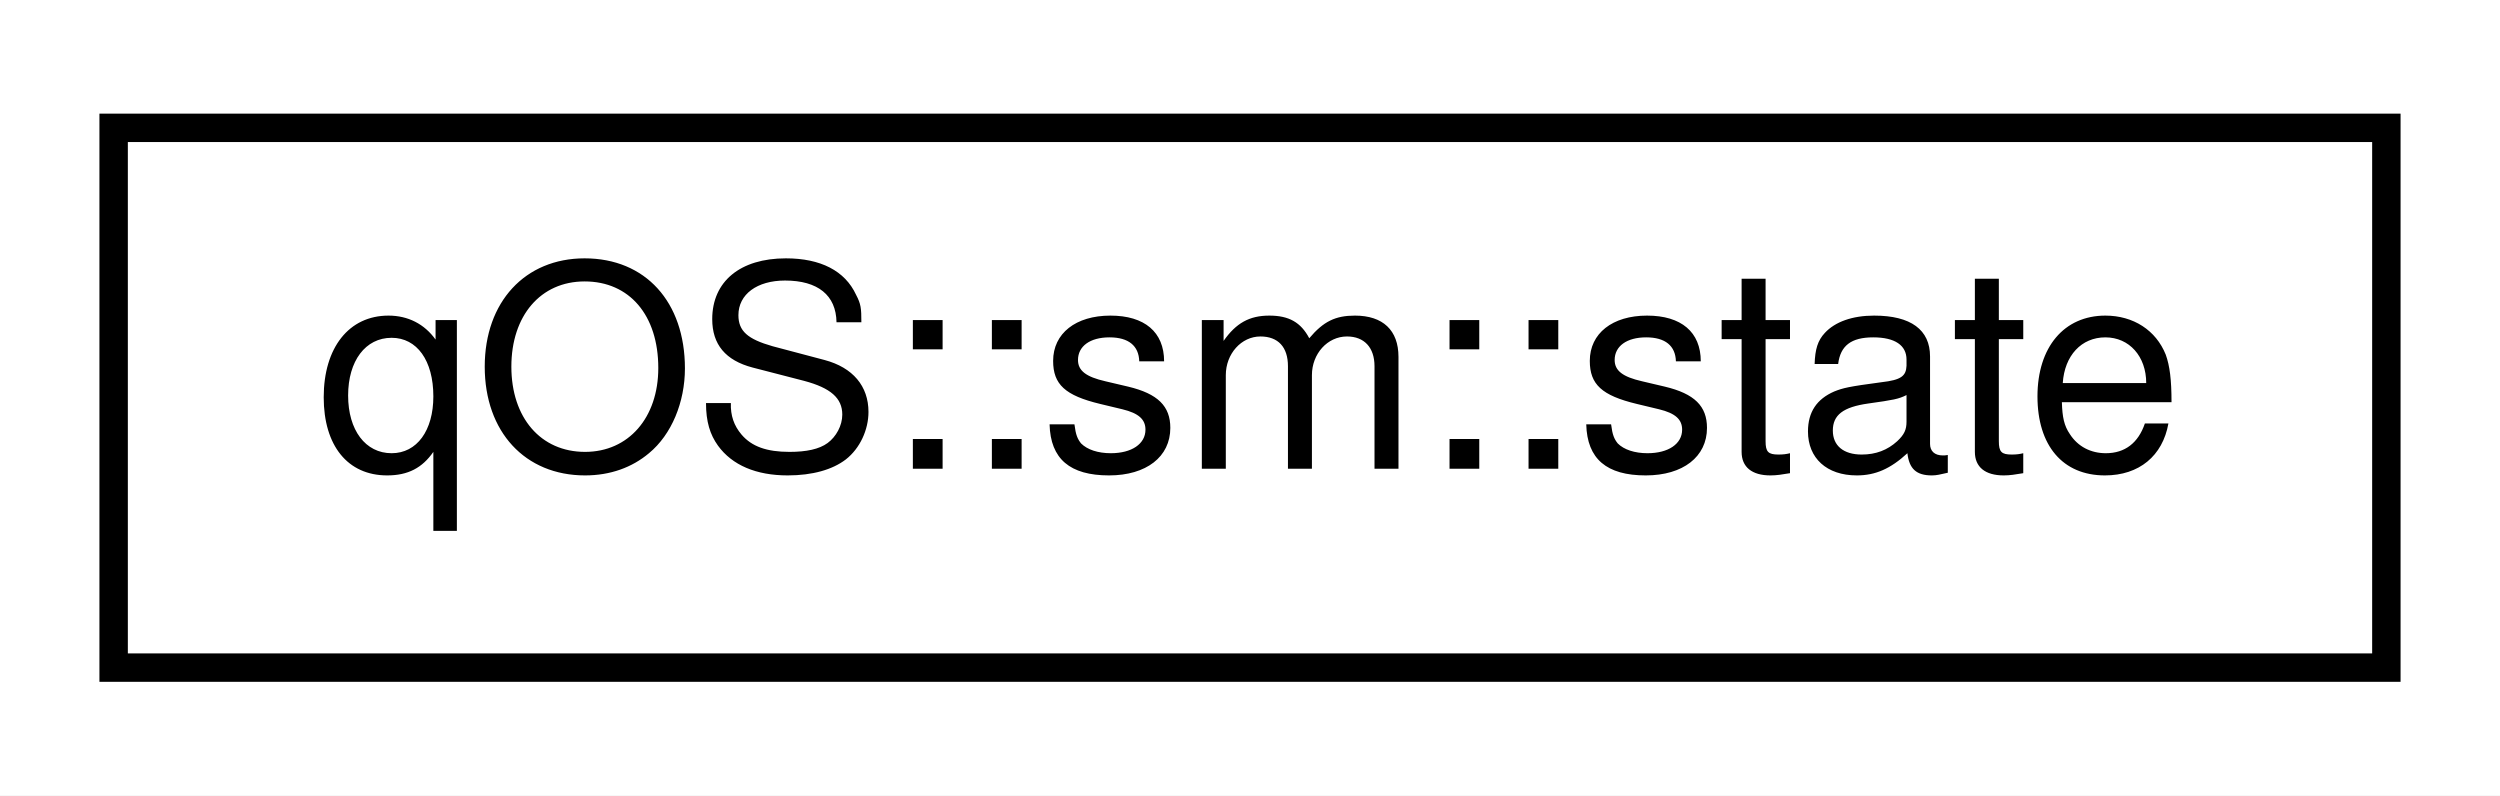
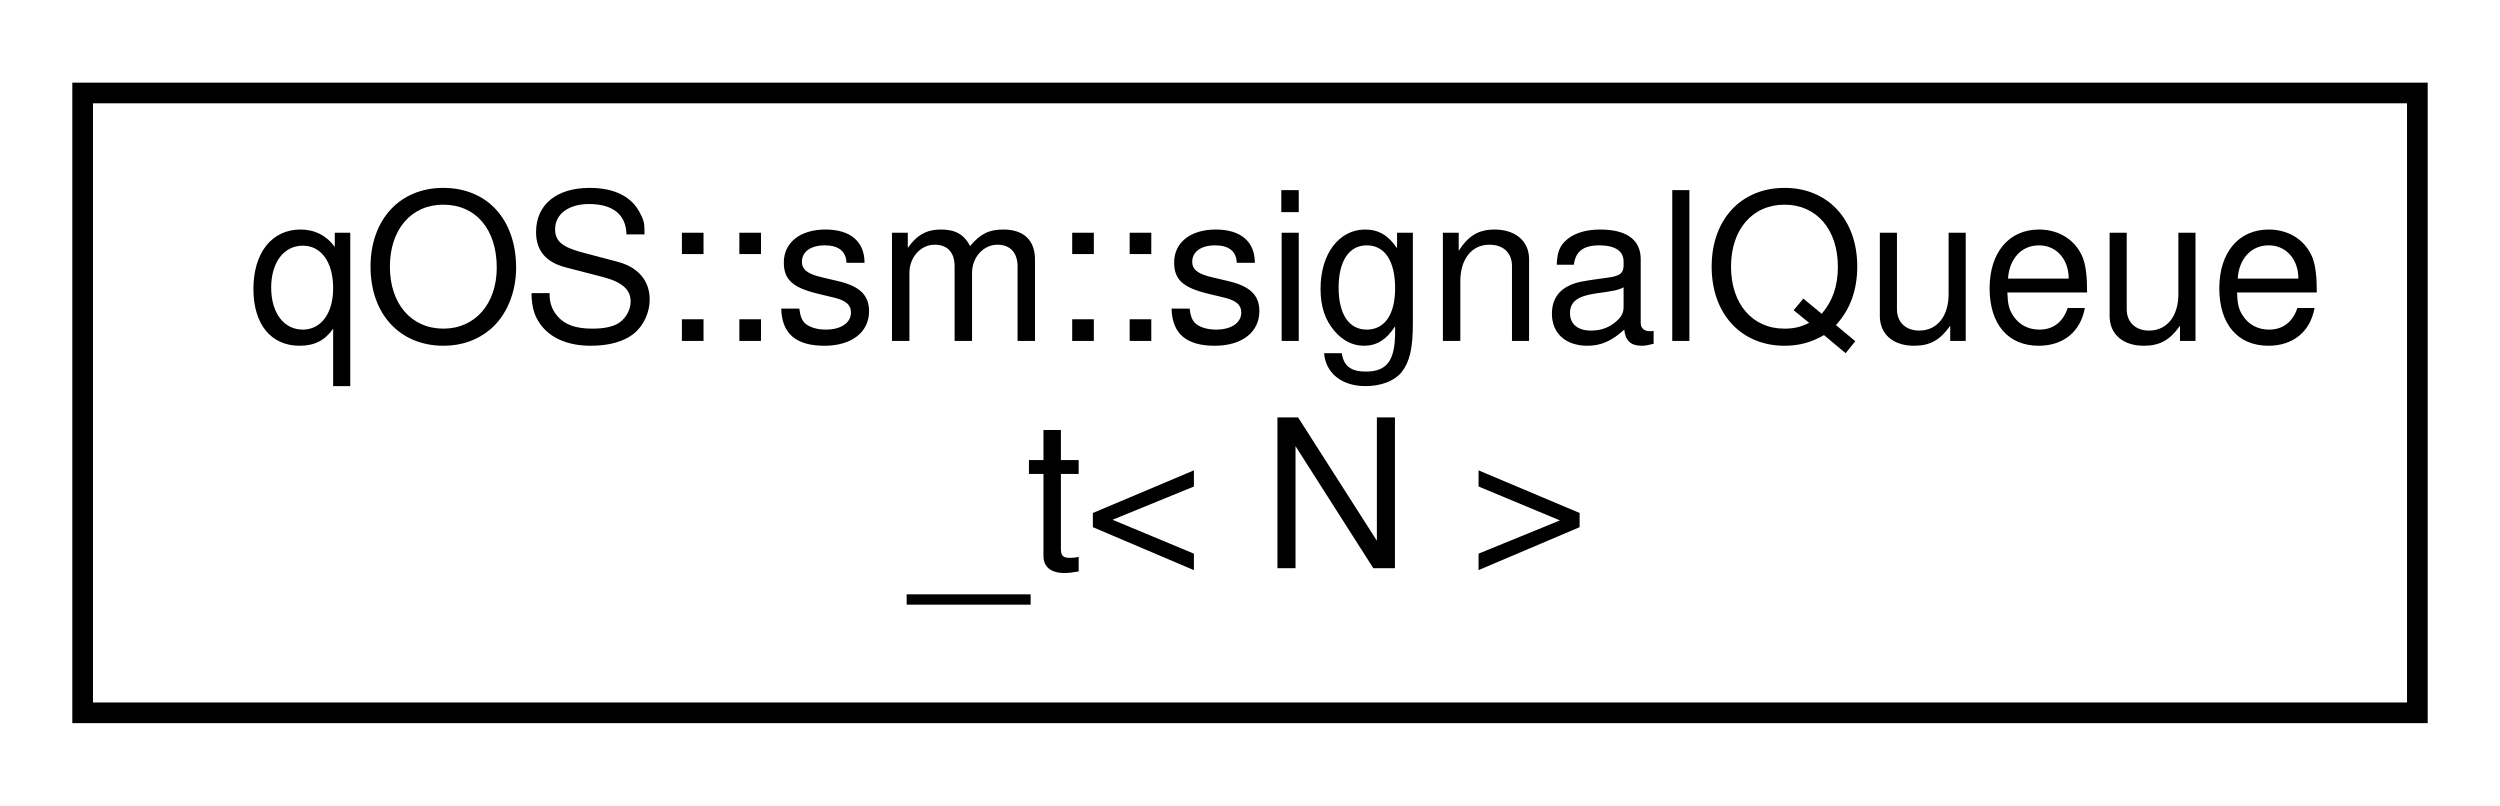
- <svg xmlns="http://www.w3.org/2000/svg" xmlns:xlink="http://www.w3.org/1999/xlink" width="88pt" height="28pt" viewBox="0.00 0.00 88.00 28.00">
-   <g id="graph0" class="graph" transform="scale(1 1) rotate(0) translate(4 24)">
-     <polygon fill="white" stroke="transparent" points="-4,4 -4,-24 84,-24 84,4 -4,4" />
+ <svg xmlns="http://www.w3.org/2000/svg" xmlns:xlink="http://www.w3.org/1999/xlink" width="121pt" height="39pt" viewBox="0.00 0.00 121.00 39.00">
+   <g id="graph0" class="graph" transform="scale(1 1) rotate(0) translate(4 35)">
+     <polygon fill="white" stroke="transparent" points="-4,4 -4,-35 117,-35 117,4 -4,4" />
    <g id="node1" class="node">
      <g id="a_node1">
-         <a xlink:href="classq_o_s_1_1sm_1_1state.html" target="_top" xlink:title="A state object.">
-           <polygon fill="white" stroke="black" points="0,-0.5 0,-19.5 80,-19.5 80,-0.5 0,-0.5" />
-           <text text-anchor="middle" x="40" y="-7.5" font-family="Helvetica,sans-Serif" font-size="10.00">qOS::sm::state</text>
+         <a xlink:href="structq_o_s_1_1sm_1_1signal_queue__t.html" target="_top" xlink:title="The type of a FSM signal-queue.">
+           <polygon fill="white" stroke="black" points="0,-0.5 0,-30.5 113,-30.5 113,-0.5 0,-0.5" />
+           <text text-anchor="start" x="8" y="-18.5" font-family="Helvetica,sans-Serif" font-size="10.00">qOS::sm::signalQueue</text>
+           <text text-anchor="middle" x="56.5" y="-7.5" font-family="Helvetica,sans-Serif" font-size="10.00">_t&lt; N &gt;</text>
        </a>
      </g>
    </g>
  </g>
</svg>
